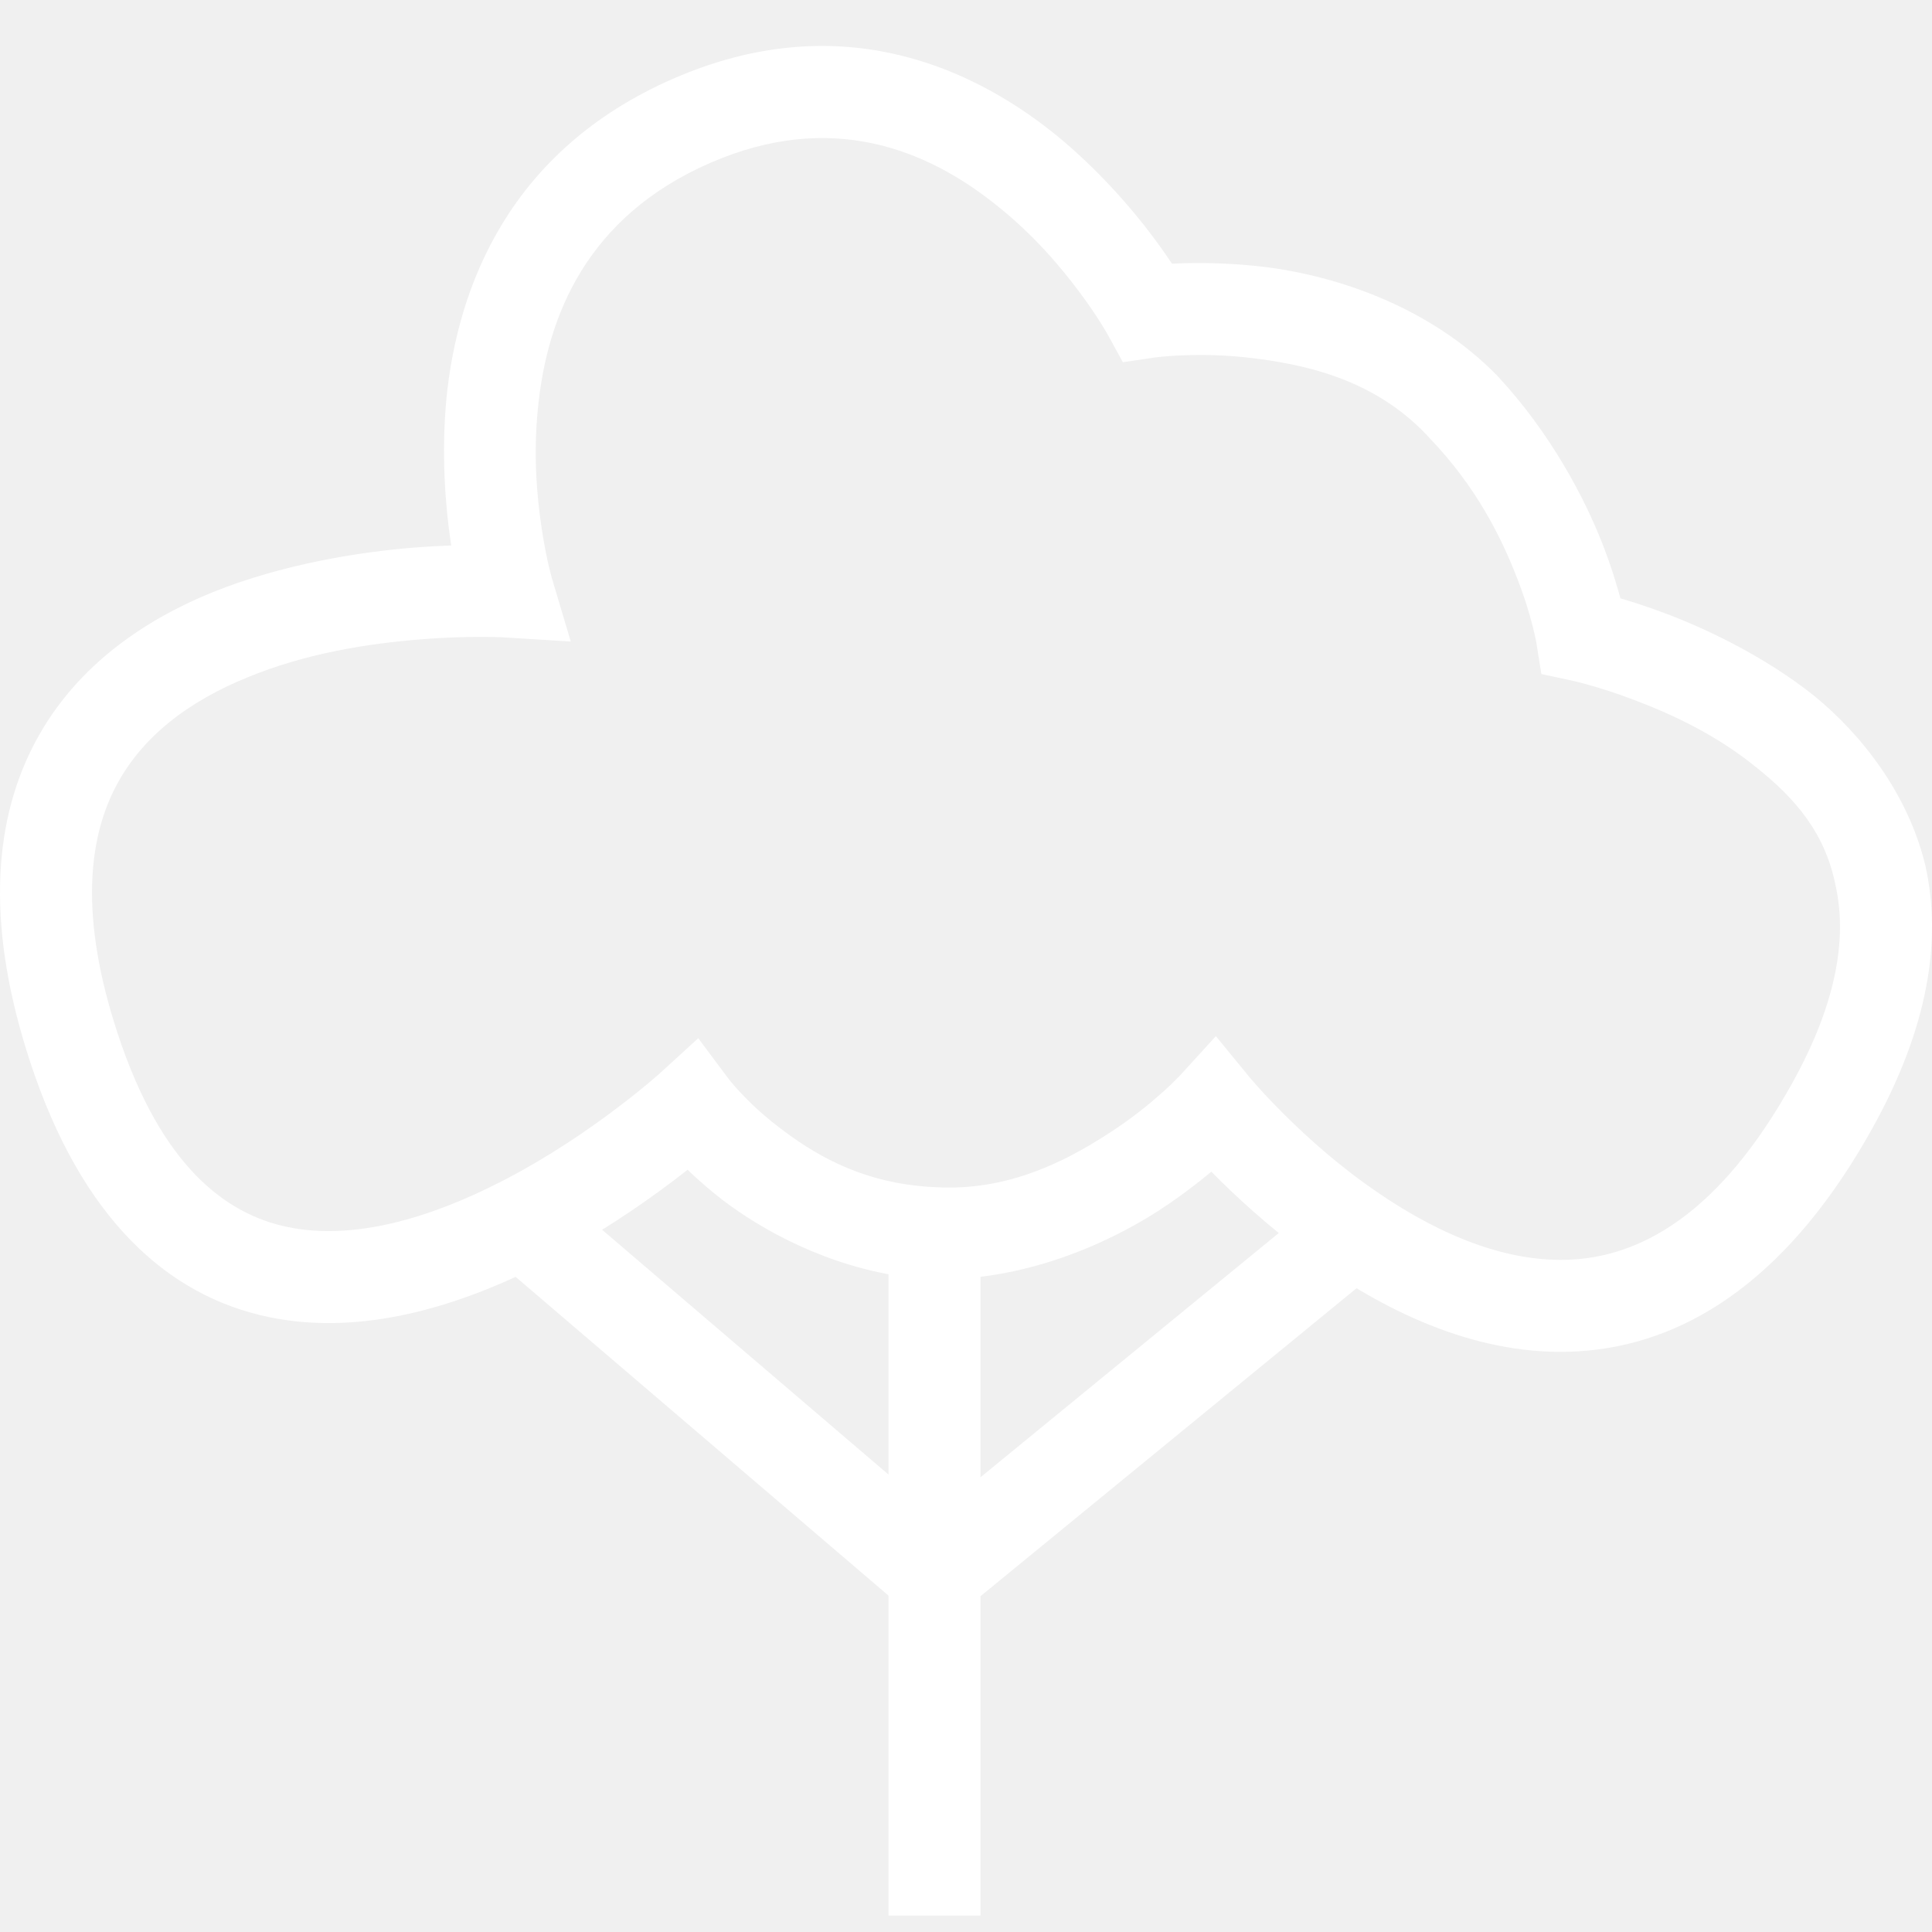
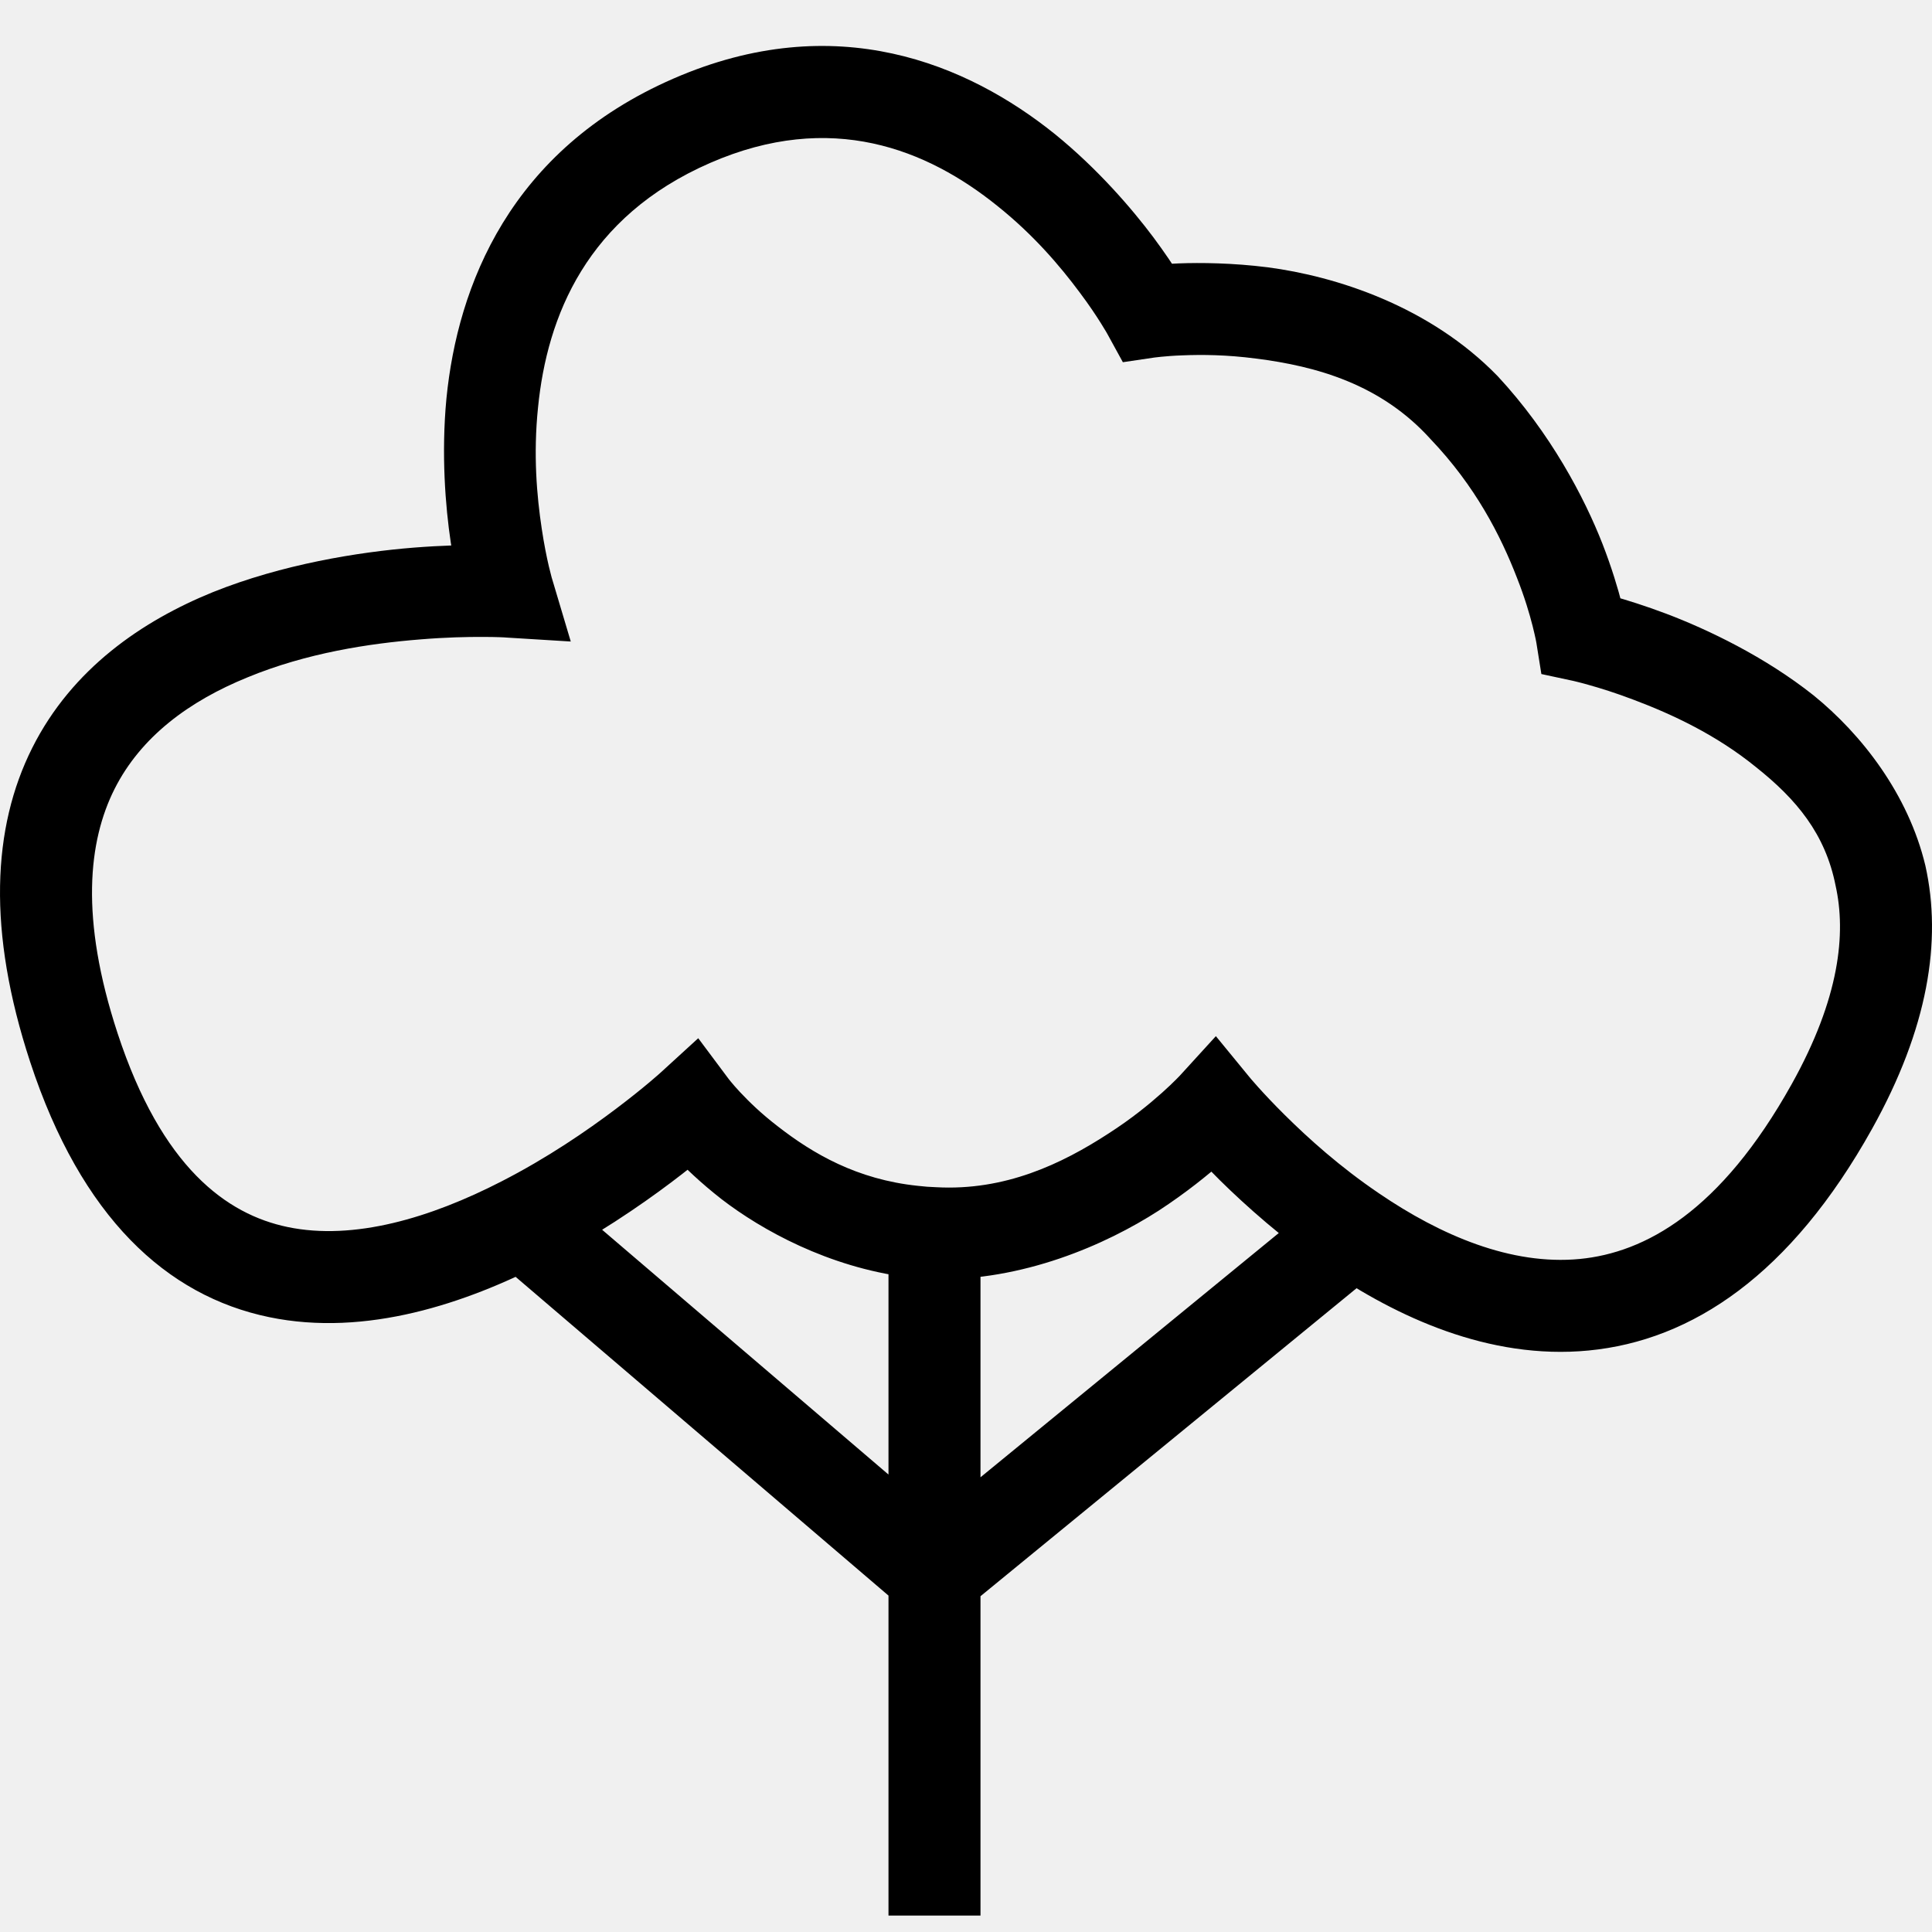
<svg xmlns="http://www.w3.org/2000/svg" xmlns:xlink="http://www.w3.org/1999/xlink" width="42" height="42" viewBox="0 0 42 42" version="1.1">
  <g id="Canvas" transform="translate(-5880 11791)">
    <g id="Vector 6">
-       <use xlink:href="#path0_stroke" transform="translate(5881 -11789)" fill="#FFFFFF" />
+       <use xlink:href="#path0_stroke" transform="translate(5881 -11789)" />
    </g>
  </g>
  <defs>
    <path id="path0_stroke" d="M 14.038 22.053L 14.84 21.455L 14.179 20.57L 13.364 21.315L 14.038 22.053ZM 18.835 24.771L 18.953 23.779L 18.835 24.771ZM 25.392 22.053L 26.165 21.419L 25.432 20.525L 24.653 21.379L 25.392 22.053ZM 38.824 22.053L 37.951 21.566L 38.824 22.053ZM 33.387 11.819L 32.4 11.977L 32.508 12.653L 33.178 12.797L 33.387 11.819ZM 30.829 6.862L 31.557 6.176L 30.829 6.862ZM 23.953 4.783L 23.075 5.263L 23.41 5.874L 24.099 5.772L 23.953 4.783ZM 14.038 0.625L 13.639 -0.291L 14.038 0.625ZM 10.04 10.86L 9.979 11.858L 11.408 11.946L 10.999 10.574L 10.04 10.86ZM 0.606 20.774L 1.556 20.462L 0.606 20.774ZM 28.419 24.771L 28.982 23.945L 28.419 24.771ZM 14.038 22.053C 13.236 22.651 13.237 22.651 13.237 22.651C 13.237 22.652 13.237 22.652 13.238 22.652C 13.238 22.652 13.238 22.653 13.239 22.654C 13.239 22.654 13.24 22.656 13.241 22.657C 13.243 22.659 13.246 22.663 13.249 22.667C 13.254 22.673 13.263 22.685 13.272 22.697C 13.288 22.718 13.317 22.754 13.35 22.793C 13.41 22.866 13.51 22.982 13.631 23.111C 13.859 23.355 14.232 23.715 14.685 24.068C 15.563 24.744 17.005 25.542 18.718 25.765L 18.953 23.779C 17.628 23.641 16.671 23.079 15.91 22.487C 15.543 22.205 15.287 21.953 15.09 21.744C 14.998 21.646 14.938 21.575 14.89 21.517C 14.868 21.491 14.856 21.476 14.845 21.462C 14.841 21.457 14.84 21.455 14.838 21.452C 14.837 21.452 14.837 21.452 14.838 21.452C 14.837 21.452 14.838 21.453 14.838 21.453C 14.838 21.453 14.839 21.454 14.839 21.454C 14.839 21.454 14.839 21.455 14.839 21.455C 14.84 21.455 14.84 21.455 14.038 22.053ZM 39.697 22.54C 40.913 20.359 41.221 18.455 40.856 16.818C 40.484 15.263 39.469 13.963 38.426 13.117C 37.367 12.276 36.125 11.684 35.226 11.343C 34.765 11.169 34.353 11.041 34.077 10.964C 33.934 10.924 33.813 10.892 33.736 10.873C 33.695 10.864 33.66 10.855 33.639 10.85C 33.627 10.848 33.616 10.845 33.61 10.844C 33.607 10.843 33.603 10.842 33.602 10.842C 33.6 10.842 33.599 10.842 33.598 10.841C 33.598 10.841 33.597 10.841 33.597 10.841C 33.597 10.841 33.596 10.841 33.387 11.819C 33.178 12.797 33.178 12.797 33.177 12.797C 33.177 12.797 33.177 12.797 33.177 12.796C 33.177 12.796 33.176 12.796 33.176 12.796C 33.177 12.797 33.177 12.797 33.178 12.797C 33.182 12.798 33.186 12.799 33.193 12.8C 33.209 12.804 33.229 12.809 33.26 12.816C 33.327 12.832 33.415 12.855 33.535 12.889C 33.786 12.959 34.116 13.061 34.518 13.214C 35.344 13.525 36.308 13.972 37.173 14.676C 38.054 15.376 38.681 16.128 38.904 17.252C 39.136 18.293 38.994 19.695 37.951 21.566L 39.697 22.54ZM 33.387 11.819C 34.375 11.661 34.375 11.661 34.374 11.661C 34.374 11.661 34.374 11.66 34.374 11.66C 34.374 11.66 34.374 11.659 34.374 11.658C 34.374 11.658 34.374 11.656 34.373 11.654C 34.373 11.652 34.372 11.648 34.372 11.643C 34.37 11.636 34.368 11.624 34.366 11.61C 34.361 11.586 34.354 11.545 34.344 11.499C 34.327 11.413 34.296 11.275 34.255 11.115C 34.177 10.809 34.039 10.343 33.837 9.824C 33.444 8.82 32.709 7.415 31.557 6.176L 30.1 7.547C 31.076 8.57 31.621 9.643 31.974 10.552C 32.147 10.99 32.249 11.34 32.318 11.61C 32.35 11.738 32.37 11.828 32.385 11.898C 32.391 11.93 32.395 11.949 32.398 11.966C 32.399 11.973 32.399 11.975 32.4 11.979C 32.4 11.98 32.4 11.98 32.4 11.98C 32.4 11.98 32.4 11.979 32.4 11.979C 32.4 11.979 32.4 11.978 32.4 11.978C 32.4 11.978 32.4 11.977 32.4 11.977C 32.4 11.977 32.4 11.977 33.387 11.819ZM 31.557 6.176C 30.076 4.652 28.039 4.005 26.559 3.811C 25.799 3.715 25.096 3.708 24.628 3.726C 24.385 3.736 24.177 3.753 24.044 3.766C 23.974 3.773 23.914 3.78 23.878 3.784C 23.858 3.787 23.84 3.789 23.829 3.79C 23.823 3.791 23.818 3.792 23.815 3.792C 23.813 3.793 23.811 3.793 23.809 3.793C 23.809 3.793 23.808 3.793 23.808 3.793C 23.807 3.794 23.807 3.794 23.807 3.794C 23.806 3.794 23.806 3.794 23.953 4.783C 24.099 5.772 24.099 5.772 24.098 5.772C 24.098 5.772 24.098 5.772 24.098 5.772C 24.098 5.772 24.097 5.772 24.097 5.772C 24.097 5.772 24.097 5.772 24.097 5.772C 24.098 5.772 24.098 5.772 24.1 5.772C 24.107 5.771 24.113 5.77 24.125 5.769C 24.154 5.765 24.189 5.761 24.241 5.756C 24.355 5.745 24.505 5.732 24.706 5.725C 25.128 5.708 25.664 5.711 26.304 5.795C 27.621 5.961 29.023 6.353 30.1 7.547L 31.557 6.176ZM 23.953 4.783C 24.83 4.303 24.829 4.302 24.829 4.302C 24.829 4.302 24.829 4.301 24.829 4.301C 24.828 4.3 24.828 4.299 24.827 4.298C 24.826 4.297 24.825 4.294 24.824 4.292C 24.821 4.287 24.817 4.279 24.812 4.271C 24.803 4.256 24.789 4.231 24.772 4.202C 24.74 4.148 24.689 4.062 24.626 3.961C 24.505 3.769 24.312 3.479 24.072 3.157C 23.603 2.531 22.858 1.666 21.935 0.917C 20.04 -0.608 17.169 -1.83 13.639 -0.291L 14.438 1.542C 17.073 0.393 19.159 1.25 20.68 2.475C 21.465 3.102 22.042 3.78 22.469 4.354C 22.677 4.631 22.825 4.855 22.933 5.027C 22.985 5.109 23.02 5.167 23.046 5.212C 23.058 5.232 23.065 5.245 23.071 5.256C 23.074 5.26 23.075 5.262 23.076 5.264C 23.076 5.265 23.077 5.265 23.076 5.265C 23.076 5.265 23.076 5.264 23.076 5.264C 23.076 5.264 23.076 5.264 23.076 5.264C 23.076 5.264 23.075 5.263 23.953 4.783ZM 13.639 -0.291C 10.084 1.258 8.948 4.213 8.705 6.663C 8.591 7.863 8.682 9.011 8.799 9.791C 8.86 10.192 8.931 10.535 8.982 10.758C 9.009 10.874 9.034 10.972 9.051 11.032C 9.059 11.065 9.067 11.093 9.072 11.11C 9.075 11.119 9.077 11.128 9.079 11.133C 9.079 11.136 9.08 11.139 9.081 11.14C 9.081 11.141 9.081 11.143 9.081 11.143C 9.082 11.143 9.082 11.144 9.082 11.144C 9.082 11.145 9.082 11.145 10.04 10.86C 10.999 10.574 10.999 10.574 10.999 10.575C 10.999 10.575 10.999 10.575 10.999 10.575C 10.999 10.575 10.999 10.576 10.999 10.576C 10.999 10.576 10.999 10.576 10.999 10.575C 10.998 10.573 10.998 10.57 10.996 10.566C 10.993 10.554 10.989 10.54 10.983 10.516C 10.969 10.466 10.952 10.399 10.93 10.305C 10.884 10.106 10.829 9.84 10.777 9.494C 10.669 8.78 10.591 7.879 10.696 6.86C 10.893 4.873 11.755 2.711 14.438 1.542L 13.639 -0.291ZM 10.04 10.86C 10.102 9.861 10.102 9.861 10.101 9.861C 10.101 9.861 10.1 9.861 10.1 9.861C 10.099 9.861 10.098 9.861 10.097 9.861C 10.094 9.861 10.091 9.861 10.086 9.86C 10.079 9.86 10.066 9.859 10.052 9.859C 10.025 9.857 9.982 9.855 9.93 9.854C 9.831 9.85 9.678 9.847 9.493 9.846C 9.134 9.845 8.601 9.857 7.992 9.905C 6.795 10.001 5.136 10.266 3.627 10.873C 2.095 11.496 0.568 12.533 -0.298 14.256C -1.17 15.992 -1.279 18.239 -0.344 21.086L 1.556 20.462C 0.732 17.951 0.923 16.281 1.489 15.154C 2.063 14.013 3.114 13.241 4.381 12.725C 5.67 12.193 7.029 11.988 8.151 11.899C 8.702 11.854 9.153 11.845 9.488 11.846C 9.651 11.846 9.772 11.849 9.861 11.852C 9.904 11.854 9.933 11.855 9.955 11.856C 9.965 11.857 9.971 11.857 9.976 11.857C 9.978 11.857 9.979 11.858 9.98 11.858C 9.98 11.858 9.98 11.858 9.98 11.858C 9.98 11.858 9.98 11.858 9.979 11.858C 9.979 11.858 9.979 11.858 10.04 10.86ZM 18.718 25.765C 18.9 25.786 19.1 25.801 19.278 25.808L 19.352 23.809C 19.213 23.805 19.094 23.795 18.953 23.779L 18.718 25.765ZM 19.278 25.808C 21.231 25.854 23.037 25.061 24.189 24.318C 24.779 23.934 25.276 23.53 25.593 23.247C 25.757 23.1 25.894 22.969 25.979 22.884C 26.024 22.839 26.062 22.799 26.085 22.776C 26.098 22.762 26.109 22.75 26.115 22.743C 26.119 22.739 26.123 22.735 26.125 22.733C 26.126 22.732 26.128 22.73 26.128 22.73C 26.128 22.729 26.129 22.729 26.129 22.728C 26.13 22.728 26.13 22.728 26.13 22.728C 26.13 22.727 26.13 22.727 25.392 22.053C 24.653 21.379 24.653 21.379 24.654 21.378C 24.654 21.378 24.654 21.378 24.654 21.378C 24.654 21.378 24.654 21.377 24.654 21.378C 24.654 21.378 24.655 21.377 24.655 21.377C 24.654 21.378 24.654 21.378 24.653 21.379C 24.649 21.383 24.645 21.387 24.638 21.395C 24.62 21.413 24.599 21.436 24.565 21.469C 24.493 21.542 24.397 21.634 24.261 21.756C 23.977 22.009 23.601 22.318 23.102 22.639C 22.077 23.306 20.845 23.891 19.352 23.809L 19.278 25.808ZM 18.315 24.809L 18.315 32.226L 20.315 32.226L 20.315 24.809L 18.315 24.809ZM 18.315 32.226L 18.315 39.643L 20.315 39.643L 20.315 32.226L 18.315 32.226ZM 25.392 22.053C 24.618 22.687 24.618 22.687 24.619 22.687C 24.619 22.687 24.619 22.688 24.619 22.688C 24.619 22.688 24.619 22.688 24.619 22.688C 24.62 22.689 24.62 22.689 24.621 22.69C 24.622 22.691 24.623 22.693 24.625 22.695C 24.628 22.699 24.633 22.705 24.639 22.712C 24.649 22.724 24.667 22.745 24.688 22.77C 24.727 22.816 24.79 22.887 24.866 22.973C 25.015 23.138 25.244 23.384 25.523 23.661C 26.072 24.203 26.898 24.942 27.856 25.598L 28.982 23.945C 28.131 23.369 27.444 22.748 26.931 22.24C 26.68 21.991 26.491 21.788 26.354 21.636C 26.288 21.563 26.242 21.509 26.207 21.469C 26.191 21.45 26.181 21.438 26.173 21.428C 26.169 21.424 26.167 21.422 26.165 21.419C 26.165 21.419 26.165 21.419 26.164 21.418C 26.164 21.418 26.165 21.418 26.165 21.419C 26.165 21.418 26.165 21.419 26.165 21.419C 26.165 21.419 26.165 21.419 26.165 21.419C 26.165 21.419 26.165 21.419 25.392 22.053ZM 27.856 25.598C 29.345 26.612 31.358 27.569 33.534 27.359C 35.786 27.142 37.931 25.709 39.697 22.54L 37.951 21.566C 36.402 24.344 34.757 25.232 33.342 25.369C 31.85 25.512 30.318 24.855 28.982 23.945L 27.856 25.598ZM -0.344 21.086C 0.766 24.466 2.622 26.171 4.849 26.633C 6.966 27.073 9.144 26.322 10.818 25.461L 9.903 23.682C 8.36 24.476 6.694 24.974 5.255 24.675C 3.926 24.399 2.513 23.377 1.556 20.462L -0.344 21.086ZM 10.818 25.461C 11.927 24.888 12.917 24.212 13.591 23.704C 13.934 23.446 14.217 23.216 14.403 23.06C 14.499 22.979 14.577 22.912 14.627 22.868C 14.653 22.845 14.674 22.826 14.688 22.814C 14.695 22.808 14.701 22.802 14.705 22.799C 14.707 22.797 14.709 22.795 14.71 22.794C 14.71 22.793 14.711 22.793 14.711 22.793C 14.712 22.792 14.712 22.792 14.712 22.792C 14.712 22.792 14.712 22.792 14.712 22.792C 14.713 22.791 14.713 22.791 14.038 22.053C 13.364 21.315 13.364 21.315 13.364 21.314C 13.364 21.314 13.364 21.314 13.364 21.314C 13.364 21.314 13.364 21.314 13.364 21.314C 13.364 21.314 13.364 21.314 13.364 21.314C 13.364 21.315 13.364 21.315 13.363 21.316C 13.36 21.318 13.357 21.32 13.353 21.325C 13.342 21.334 13.328 21.347 13.307 21.366C 13.262 21.404 13.201 21.458 13.117 21.529C 12.943 21.675 12.701 21.871 12.388 22.107C 11.751 22.587 10.902 23.17 9.903 23.682L 10.818 25.461ZM 19.965 31.466L 11.01 23.811L 9.71 25.331L 18.665 32.986L 19.965 31.466ZM 19.949 33L 29.052 25.545L 27.785 23.998L 18.682 31.452L 19.949 33Z" />
  </defs>
</svg>
